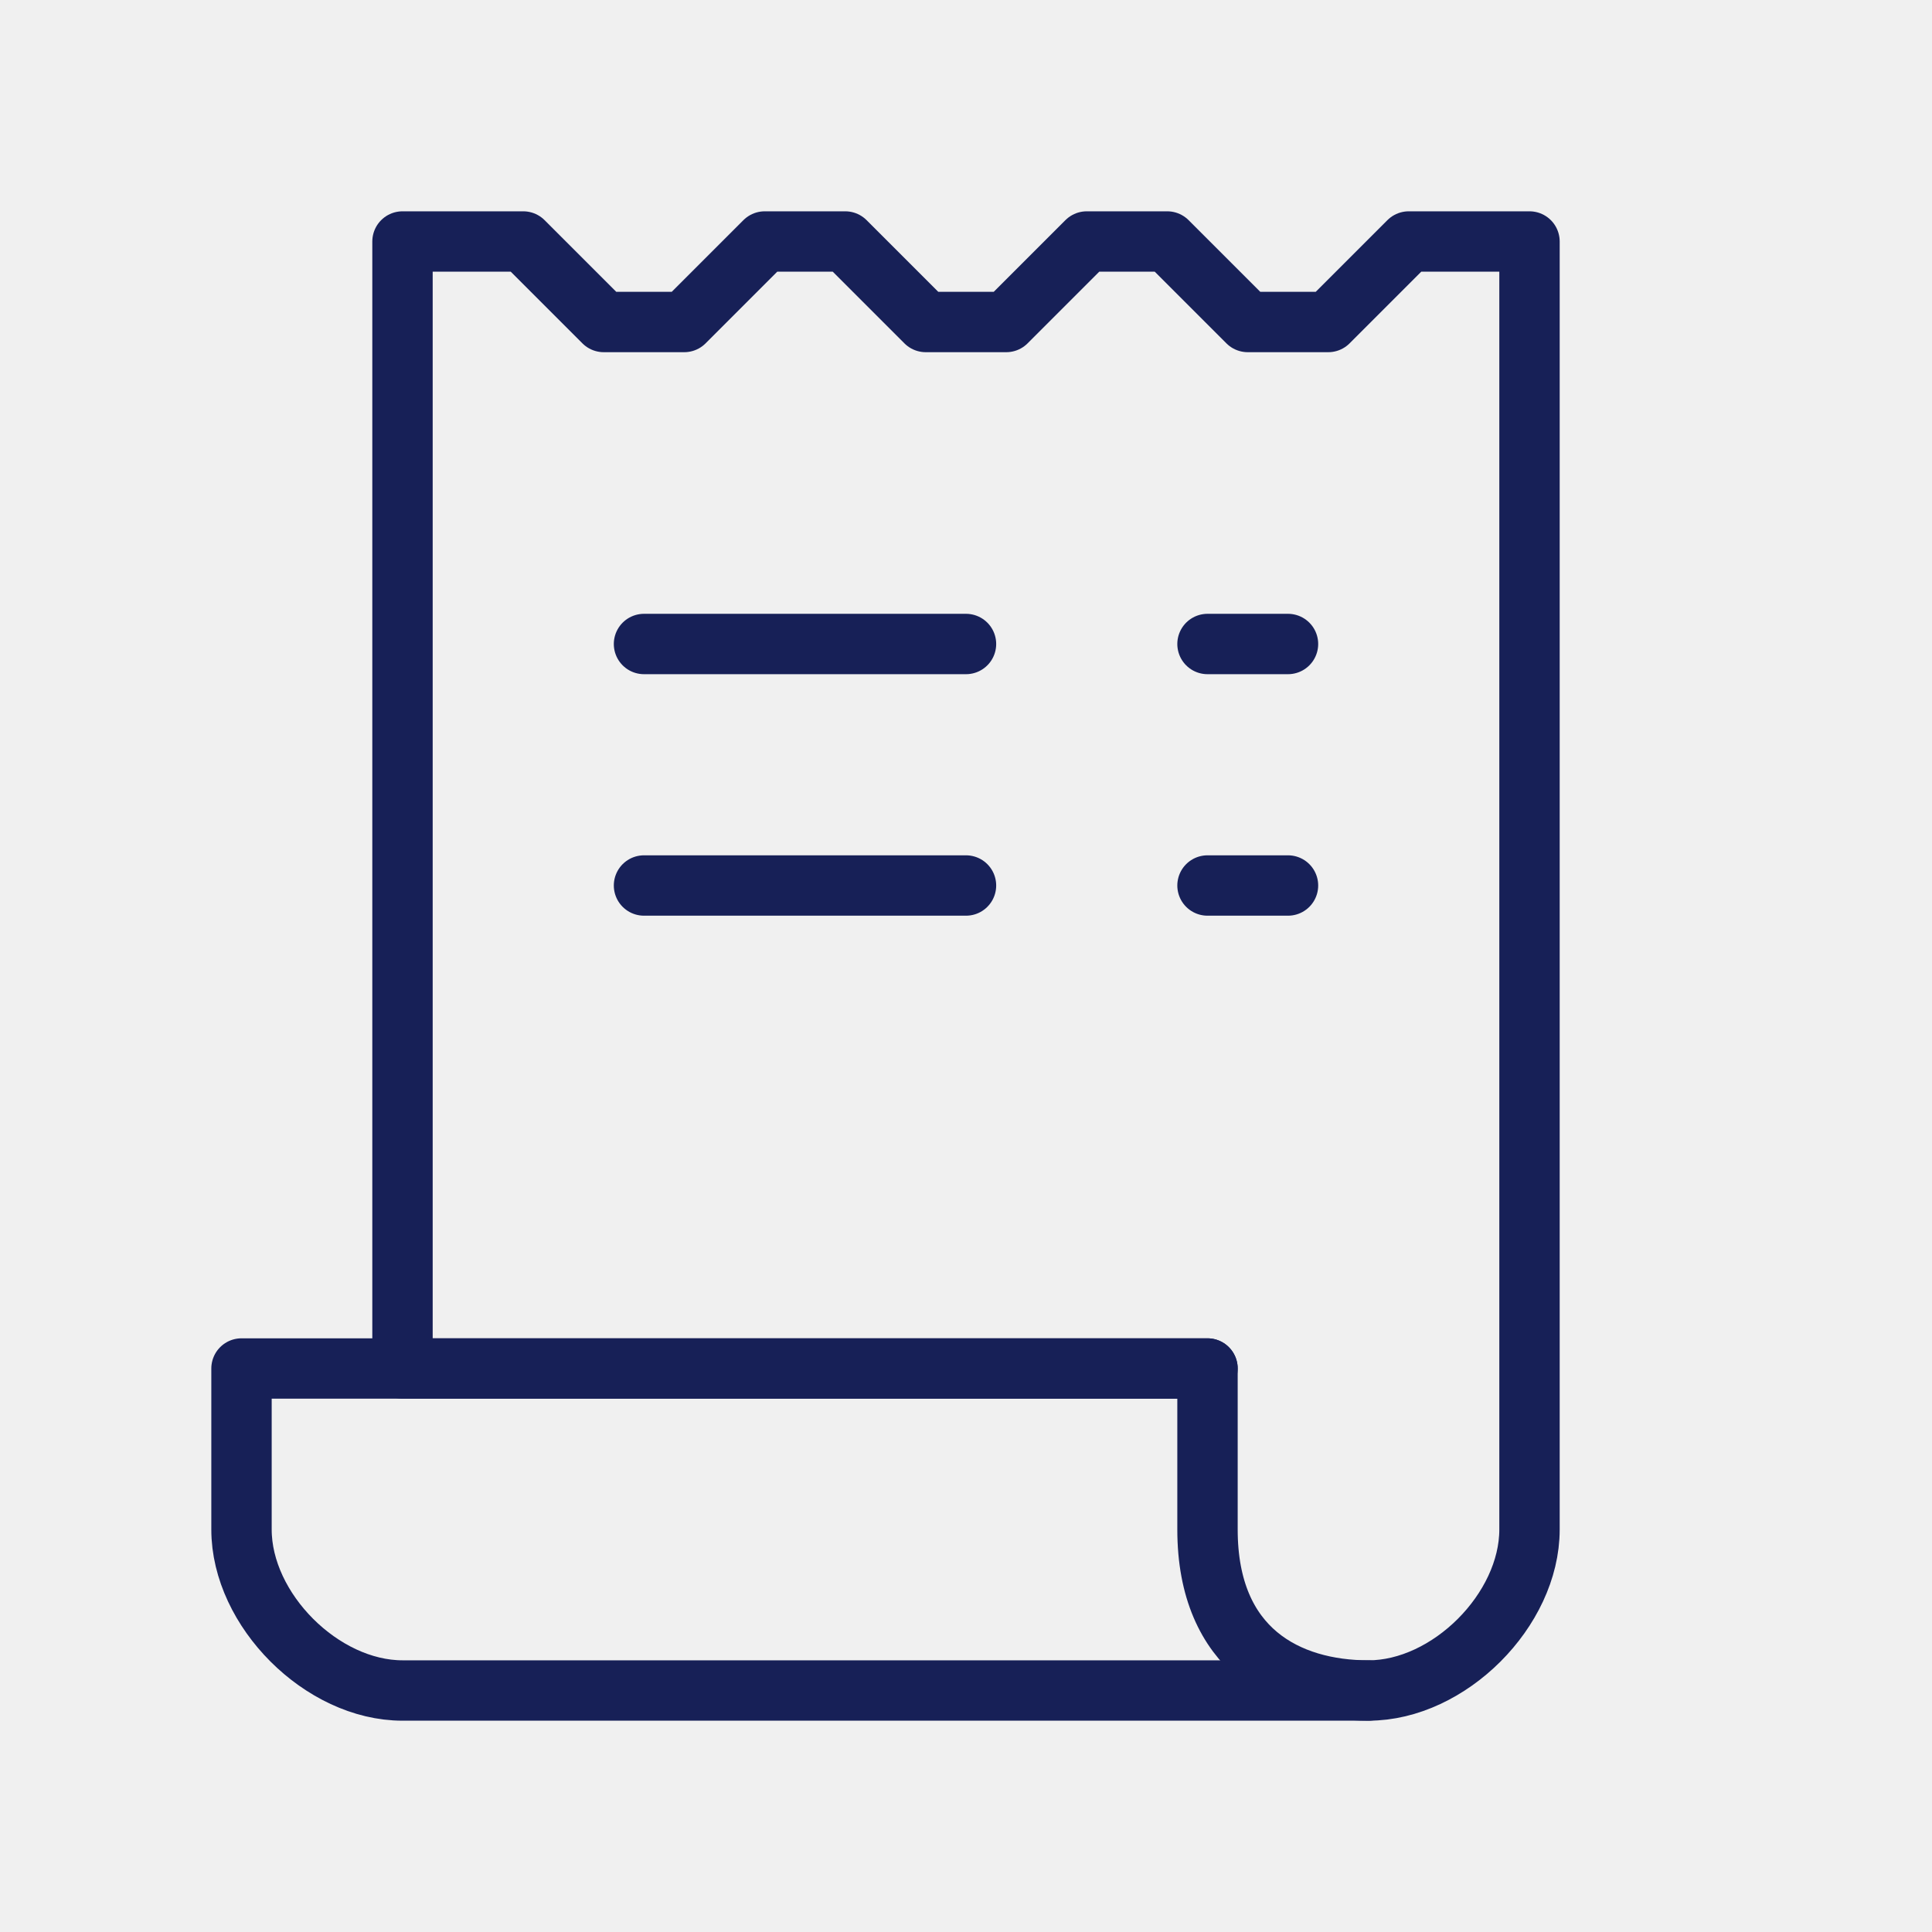
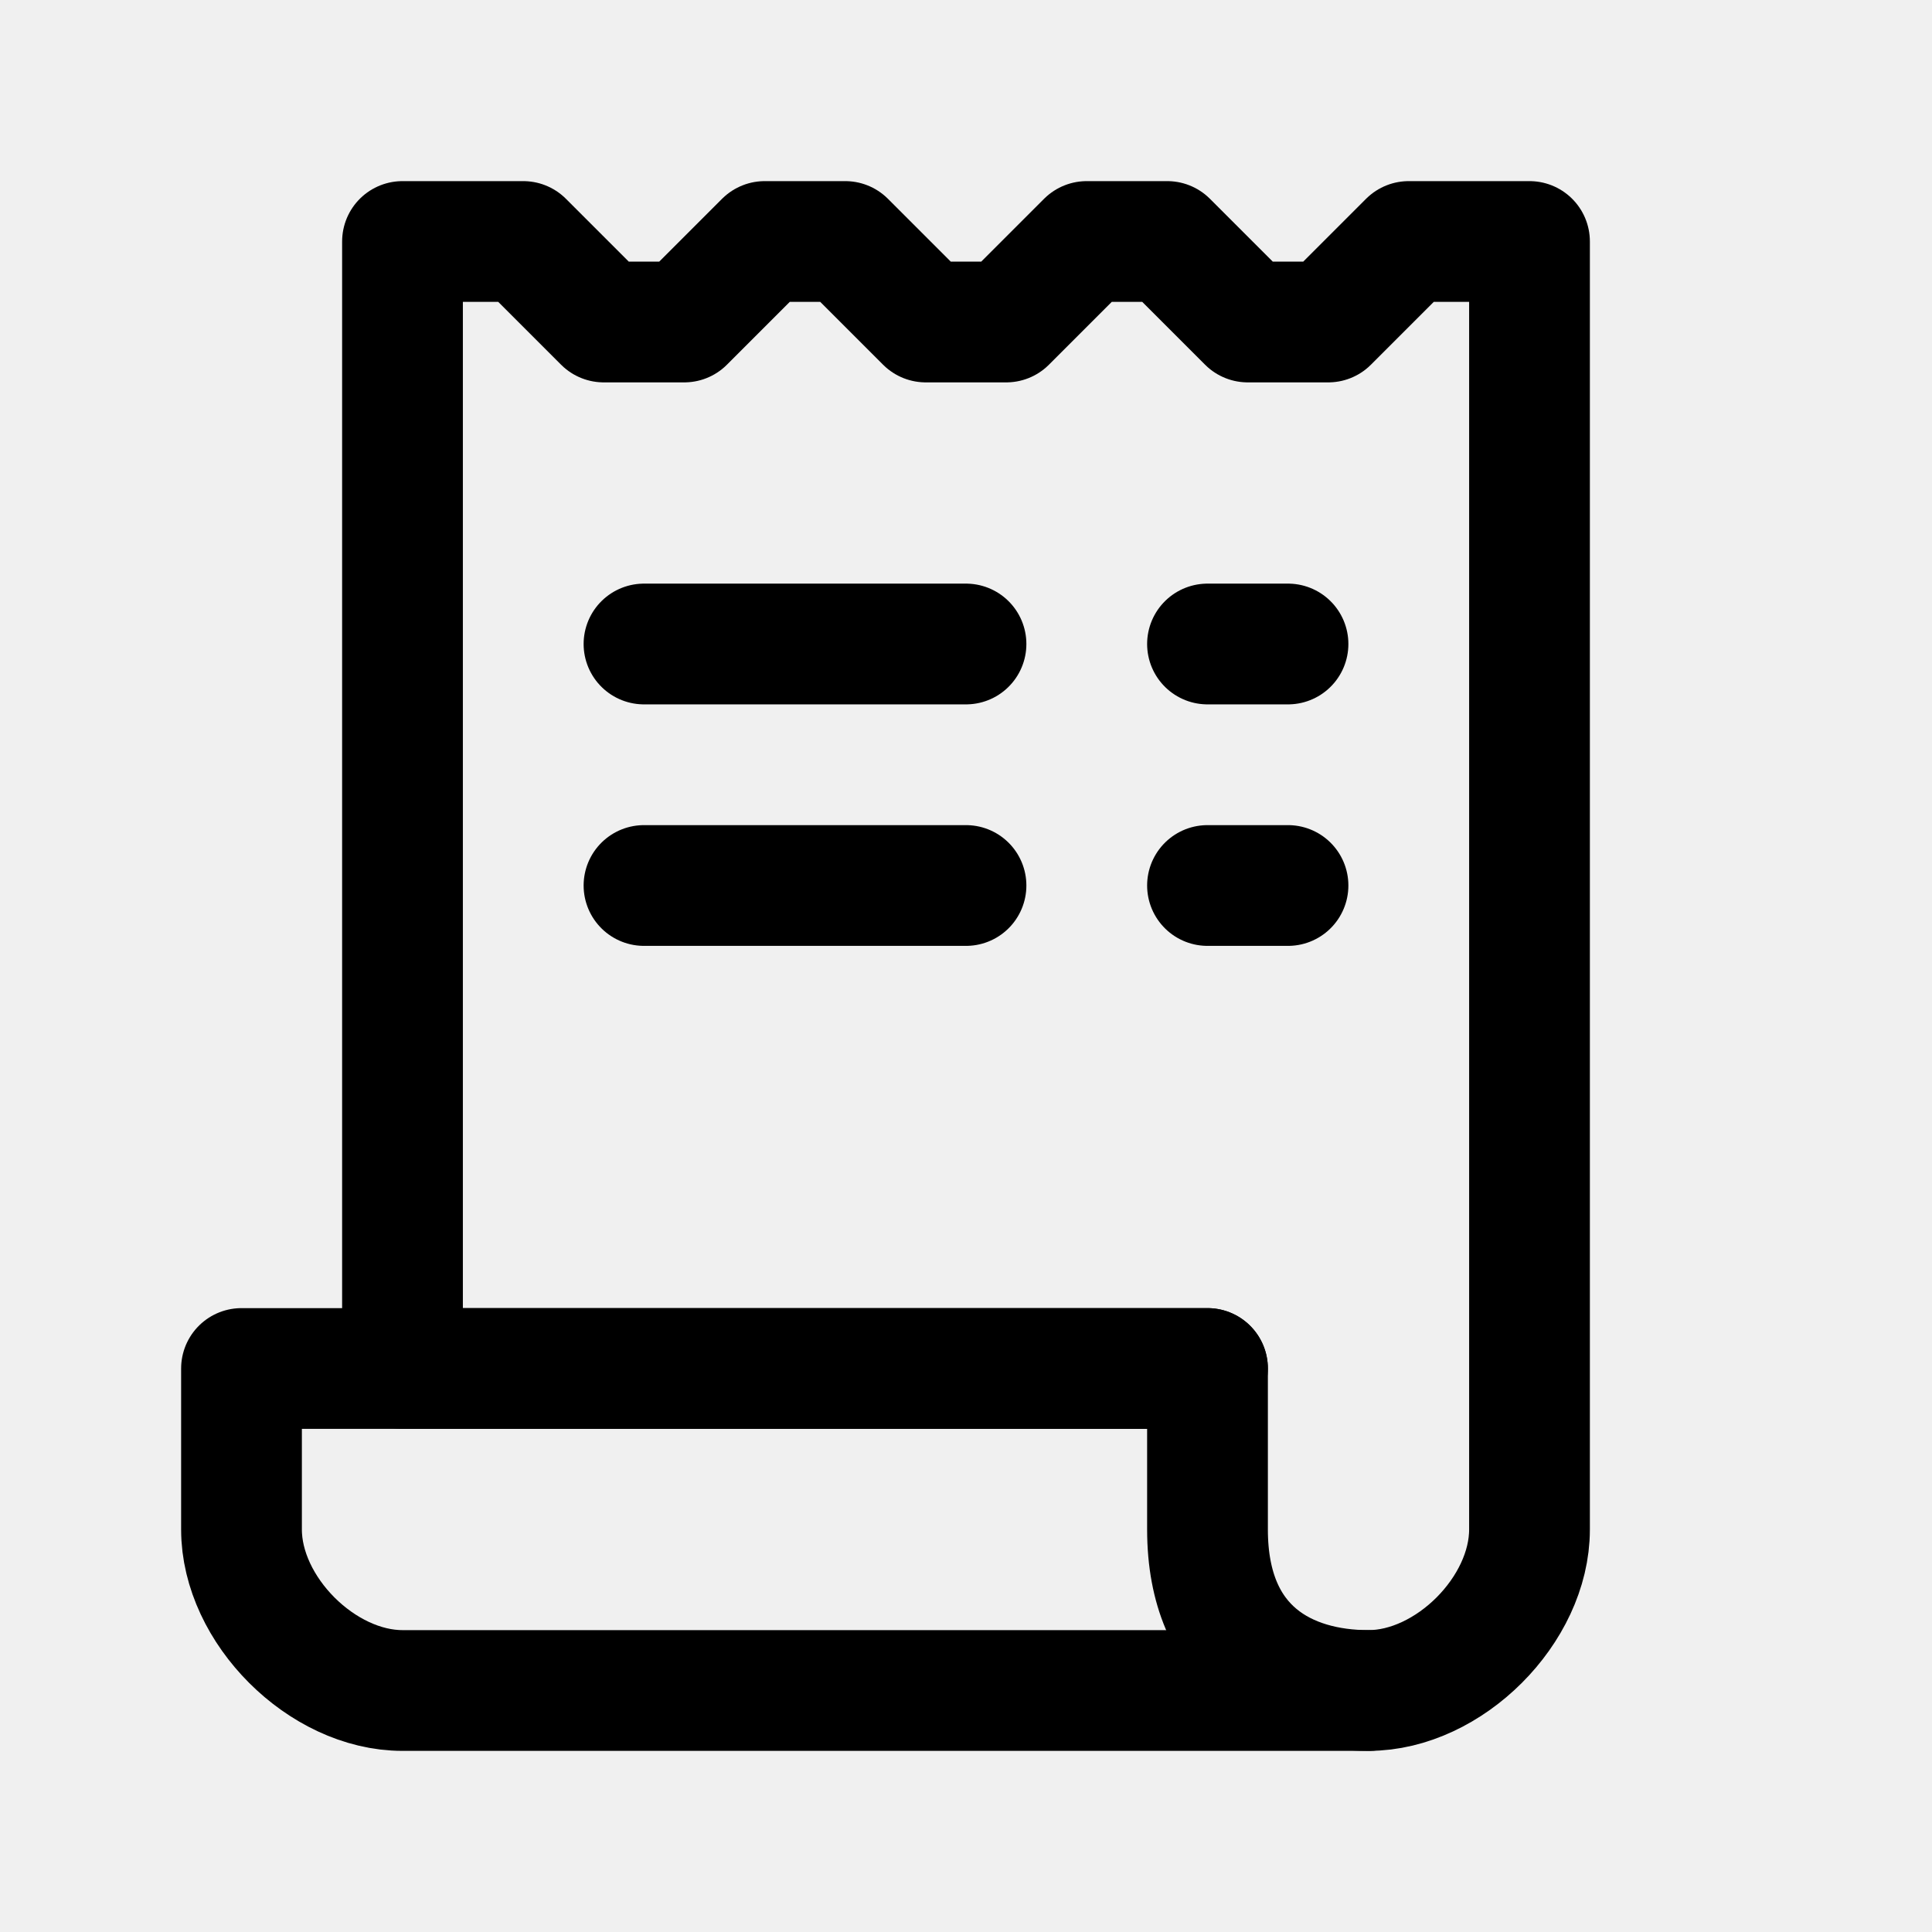
- <svg xmlns="http://www.w3.org/2000/svg" width="48" height="48" viewBox="0 0 48 48" fill="none">
-   <g clip-path="url(#clip0_9801_60463)">
-     <path d="M10 6V34H30V38C30 41 32 42 34 42C36 42 38 40 38 38V6H35L33 8H31L29 6H27L25 8H23L21 6H19L17 8H15L13 6H10Z" stroke="#172057" stroke-width="1.5" stroke-linecap="round" stroke-linejoin="round" />
-     <path d="M16 16L24 16" stroke="#172057" stroke-width="1.5" stroke-linecap="round" stroke-linejoin="round" />
-     <path d="M30 16H32" stroke="#172057" stroke-width="1.5" stroke-linecap="round" stroke-linejoin="round" />
-     <path d="M16 22H24" stroke="#172057" stroke-width="1.5" stroke-linecap="round" stroke-linejoin="round" />
-     <path d="M30 22H32" stroke="#172057" stroke-width="1.5" stroke-linecap="round" stroke-linejoin="round" />
-     <path d="M34 42C34 42 12 42 10 42C8 42 6 40 6 38C6 36 6 34 6 34H30" stroke="#172057" stroke-width="1.5" stroke-linecap="round" stroke-linejoin="round" />
+ <svg xmlns="http://www.w3.org/2000/svg" width="24" height="24" viewBox="0 0 24 24" fill="none">
+   <g clip-path="url(#clip0_742_59675)">
+     <path d="M5 3V17H15V19C15 20.5 16 21 17 21C18 21 19 20 19 19V3H17.5L16.5 4H15.5L14.5 3H13.5L12.5 4H11.5L10.5 3H9.5L8.5 4H7.5L6.5 3H5Z" stroke="black" stroke-width="1.5" stroke-linecap="round" stroke-linejoin="round" />
+     <path d="M8 8L12 8" stroke="black" stroke-width="1.5" stroke-linecap="round" stroke-linejoin="round" />
+     <path d="M15 8H16" stroke="black" stroke-width="1.5" stroke-linecap="round" stroke-linejoin="round" />
+     <path d="M8 11H12" stroke="black" stroke-width="1.5" stroke-linecap="round" stroke-linejoin="round" />
+     <path d="M15 11H16" stroke="black" stroke-width="1.5" stroke-linecap="round" stroke-linejoin="round" />
+     <path d="M17 21C17 21 6 21 5 21C4 21 3 20 3 19C3 18 3 17 3 17H15" stroke="black" stroke-width="1.5" stroke-linecap="round" stroke-linejoin="round" />
  </g>
  <defs>
-     <clipPath id="clip0_9801_60463">
-       <rect width="48" height="48" fill="white" />
+     <clipPath id="clip0_742_59675">
+       <rect width="24" height="24" fill="white" />
    </clipPath>
  </defs>
</svg>
